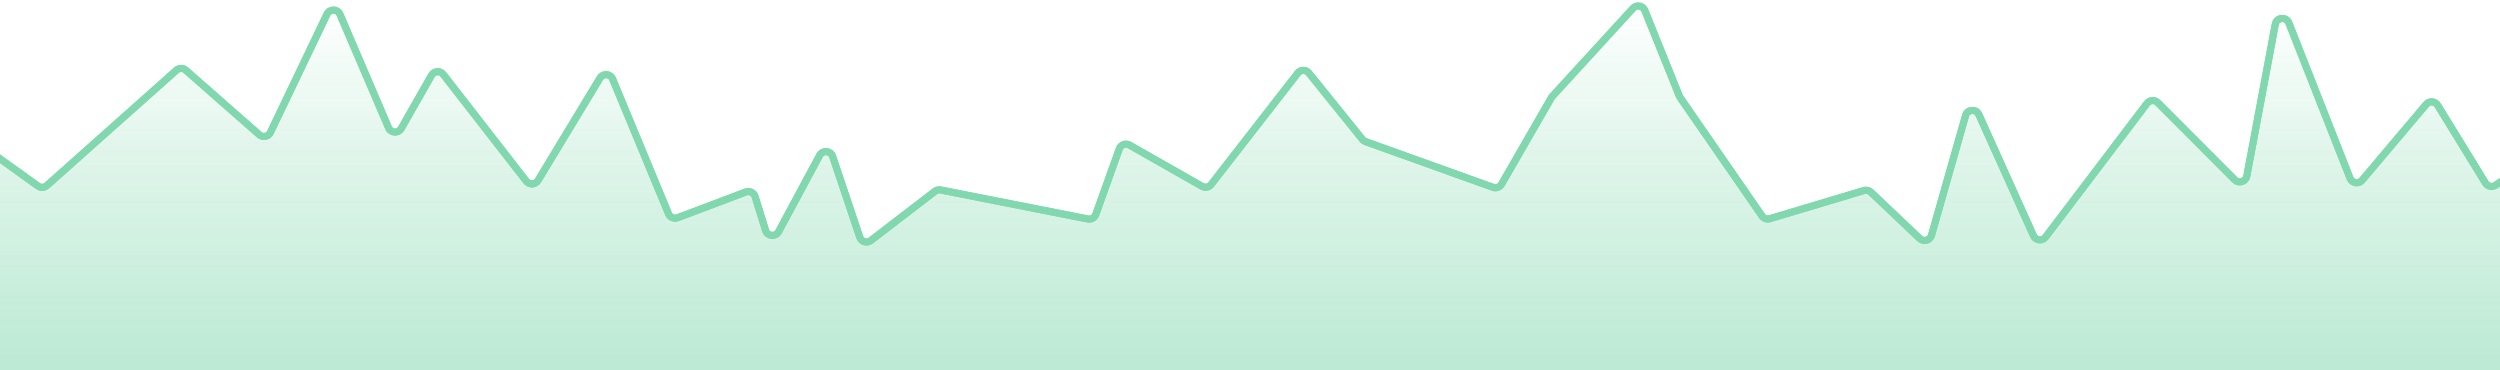
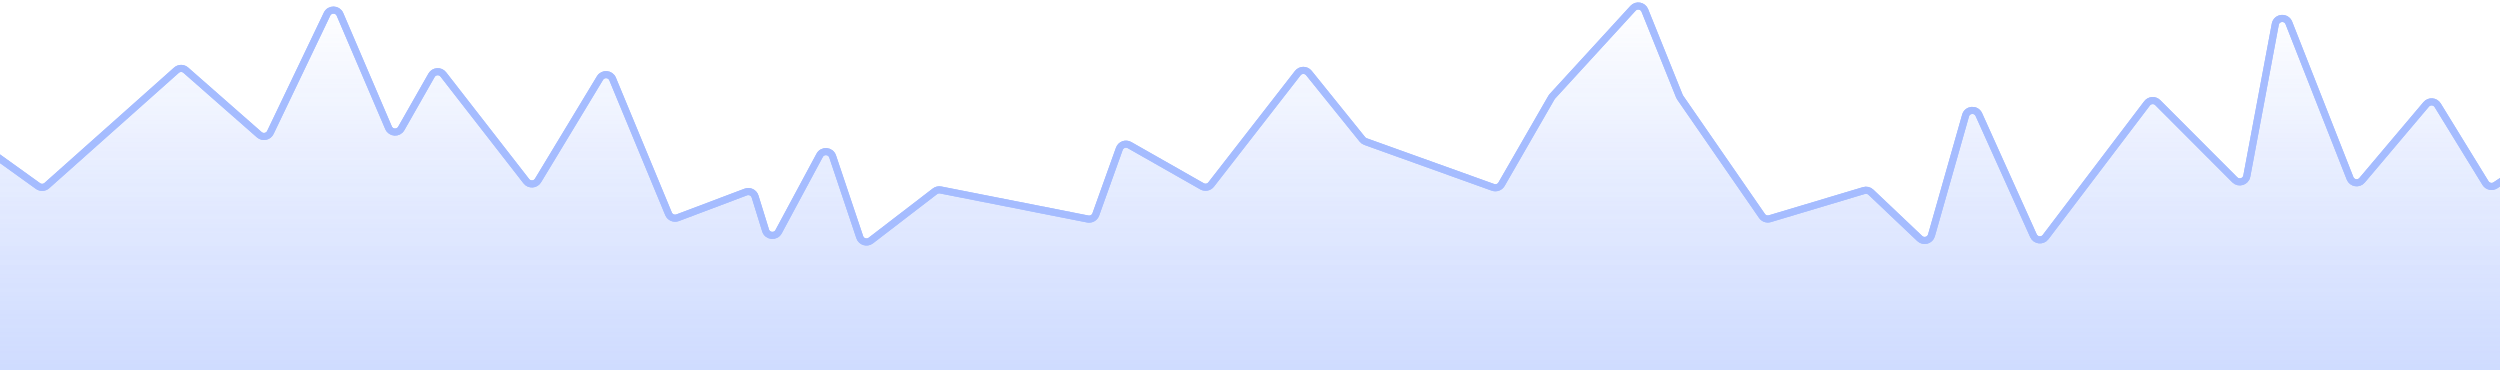
<svg xmlns="http://www.w3.org/2000/svg" width="352" height="52" viewBox="0 0 352 52" fill="none">
  <g opacity="0.51">
-     <path d="M-36.128 9.961L-51.725 26.37C-51.901 26.556 -52 26.803 -52 27.059V61C-52 61.552 -51.552 62 -51 62H396C396.552 62 397 61.552 397 61V13.039C397 12.016 395.644 11.653 395.133 12.54L387.569 25.672C387.268 26.195 386.574 26.334 386.095 25.967L370.568 14.075C370.228 13.815 369.761 13.8 369.405 14.037L351.364 26.083C350.892 26.398 350.253 26.258 349.956 25.775L343.224 14.818C342.867 14.238 342.047 14.176 341.608 14.696L332.581 25.381C332.092 25.959 331.164 25.806 330.886 25.102L322.273 3.232C321.905 2.298 320.545 2.428 320.36 3.414L316.35 24.795C316.201 25.586 315.228 25.887 314.659 25.317L303.811 14.452C303.382 14.023 302.673 14.071 302.306 14.554L288.017 33.38C287.558 33.984 286.62 33.878 286.309 33.186L278.624 16.135C278.241 15.285 277.006 15.375 276.751 16.272L271.952 33.132C271.746 33.855 270.847 34.101 270.302 33.584L263.42 27.058C263.16 26.812 262.788 26.723 262.445 26.826L249.196 30.792C248.781 30.916 248.333 30.759 248.087 30.402L236.563 13.732C236.521 13.671 236.486 13.605 236.458 13.537L231.593 1.471C231.318 0.789 230.425 0.627 229.928 1.169L218.574 13.559C218.525 13.613 218.482 13.672 218.445 13.735L211.417 25.936C211.176 26.355 210.669 26.541 210.213 26.378L192.264 19.935C192.091 19.873 191.939 19.764 191.824 19.621L184.293 10.283C183.888 9.781 183.121 9.788 182.725 10.297L170.531 25.977C170.226 26.369 169.68 26.478 169.248 26.232L159.034 20.428C158.494 20.121 157.808 20.375 157.599 20.96L154.29 30.19C154.123 30.655 153.641 30.929 153.156 30.833L132.444 26.747C132.162 26.692 131.869 26.76 131.641 26.935L122.611 33.867C122.066 34.285 121.273 34.043 121.054 33.393L117.235 22.029C116.957 21.199 115.821 21.102 115.407 21.873L109.629 32.619C109.209 33.4 108.056 33.289 107.793 32.442L106.315 27.674C106.144 27.124 105.545 26.832 105.006 27.035L95.406 30.658C94.901 30.849 94.336 30.604 94.129 30.106L86.257 11.125C85.943 10.368 84.902 10.289 84.478 10.991L75.752 25.416C75.39 26.016 74.538 26.066 74.107 25.512L62.418 10.481C61.981 9.918 61.112 9.981 60.76 10.6L56.496 18.091C56.087 18.809 55.033 18.75 54.707 17.99L47.869 2.027C47.53 1.237 46.419 1.214 46.047 1.989L38.07 18.649C37.784 19.247 37.006 19.406 36.508 18.969L26.164 9.884C25.785 9.55 25.217 9.552 24.84 9.888L6.598 26.128C6.248 26.439 5.73 26.466 5.35 26.193L-2.932 20.248C-3.273 20.003 -3.731 19.997 -4.078 20.234L-12.893 26.246C-13.254 26.492 -13.733 26.476 -14.076 26.205L-34.784 9.865C-35.19 9.545 -35.772 9.587 -36.128 9.961Z" fill="url(#paint0_linear_610_5485)" stroke="#08B260" />
-     <path d="M-36.128 9.961L-51.725 26.37C-51.901 26.556 -52 26.803 -52 27.059V61C-52 61.552 -51.552 62 -51 62H396C396.552 62 397 61.552 397 61V13.039C397 12.016 395.644 11.653 395.133 12.54L387.569 25.672C387.268 26.195 386.574 26.334 386.095 25.967L370.568 14.075C370.228 13.815 369.761 13.8 369.405 14.037L351.364 26.083C350.892 26.398 350.253 26.258 349.956 25.775L343.224 14.818C342.867 14.238 342.047 14.176 341.608 14.696L332.581 25.381C332.092 25.959 331.164 25.806 330.886 25.102L322.273 3.232C321.905 2.298 320.545 2.428 320.36 3.414L316.35 24.795C316.201 25.586 315.228 25.887 314.659 25.317L303.811 14.452C303.382 14.023 302.673 14.071 302.306 14.554L288.017 33.38C287.558 33.984 286.62 33.878 286.309 33.186L278.624 16.135C278.241 15.285 277.006 15.375 276.751 16.272L271.952 33.132C271.746 33.855 270.847 34.101 270.302 33.584L263.42 27.058C263.16 26.812 262.788 26.723 262.445 26.826L249.196 30.792C248.781 30.916 248.333 30.759 248.087 30.402L236.563 13.732C236.521 13.671 236.486 13.605 236.458 13.537L231.593 1.471C231.318 0.789 230.425 0.627 229.928 1.169L218.574 13.559C218.525 13.613 218.482 13.672 218.445 13.735L211.417 25.936C211.176 26.355 210.669 26.541 210.213 26.378L192.264 19.935C192.091 19.873 191.939 19.764 191.824 19.621L184.293 10.283C183.888 9.781 183.121 9.788 182.725 10.297L170.531 25.977C170.226 26.369 169.68 26.478 169.248 26.232L159.034 20.428C158.494 20.121 157.808 20.375 157.599 20.96L154.29 30.19C154.123 30.655 153.641 30.929 153.156 30.833L132.444 26.747C132.162 26.692 131.869 26.76 131.641 26.935L122.611 33.867C122.066 34.285 121.273 34.043 121.054 33.393L117.235 22.029C116.957 21.199 115.821 21.102 115.407 21.873L109.629 32.619C109.209 33.4 108.056 33.289 107.793 32.442L106.315 27.674C106.144 27.124 105.545 26.832 105.006 27.035L95.406 30.658C94.901 30.849 94.336 30.604 94.129 30.106L86.257 11.125C85.943 10.368 84.902 10.289 84.478 10.991L75.752 25.416C75.39 26.016 74.538 26.066 74.107 25.512L62.418 10.481C61.981 9.918 61.112 9.981 60.76 10.6L56.496 18.091C56.087 18.809 55.033 18.75 54.707 17.99L47.869 2.027C47.53 1.237 46.419 1.214 46.047 1.989L38.07 18.649C37.784 19.247 37.006 19.406 36.508 18.969L26.164 9.884C25.785 9.55 25.217 9.552 24.84 9.888L6.598 26.128C6.248 26.439 5.73 26.466 5.35 26.193L-2.932 20.248C-3.273 20.003 -3.731 19.997 -4.078 20.234L-12.893 26.246C-13.254 26.492 -13.733 26.476 -14.076 26.205L-34.784 9.865C-35.19 9.545 -35.772 9.587 -36.128 9.961Z" fill="url(#paint1_linear_610_5485)" stroke="#08B260" />
+     <path d="M-36.128 9.961L-51.725 26.37C-51.901 26.556 -52 26.803 -52 27.059V61C-52 61.552 -51.552 62 -51 62H396C396.552 62 397 61.552 397 61V13.039C397 12.016 395.644 11.653 395.133 12.54L387.569 25.672C387.268 26.195 386.574 26.334 386.095 25.967L370.568 14.075C370.228 13.815 369.761 13.8 369.405 14.037L351.364 26.083C350.892 26.398 350.253 26.258 349.956 25.775L343.224 14.818C342.867 14.238 342.047 14.176 341.608 14.696L332.581 25.381C332.092 25.959 331.164 25.806 330.886 25.102L322.273 3.232C321.905 2.298 320.545 2.428 320.36 3.414L316.35 24.795C316.201 25.586 315.228 25.887 314.659 25.317L303.811 14.452C303.382 14.023 302.673 14.071 302.306 14.554L288.017 33.38C287.558 33.984 286.62 33.878 286.309 33.186L278.624 16.135C278.241 15.285 277.006 15.375 276.751 16.272L271.952 33.132C271.746 33.855 270.847 34.101 270.302 33.584L263.42 27.058C263.16 26.812 262.788 26.723 262.445 26.826L249.196 30.792C248.781 30.916 248.333 30.759 248.087 30.402L236.563 13.732C236.521 13.671 236.486 13.605 236.458 13.537L231.593 1.471C231.318 0.789 230.425 0.627 229.928 1.169L218.574 13.559C218.525 13.613 218.482 13.672 218.445 13.735L211.417 25.936C211.176 26.355 210.669 26.541 210.213 26.378L192.264 19.935C192.091 19.873 191.939 19.764 191.824 19.621L184.293 10.283C183.888 9.781 183.121 9.788 182.725 10.297L170.531 25.977C170.226 26.369 169.68 26.478 169.248 26.232L159.034 20.428C158.494 20.121 157.808 20.375 157.599 20.96L154.29 30.19C154.123 30.655 153.641 30.929 153.156 30.833L132.444 26.747C132.162 26.692 131.869 26.76 131.641 26.935L122.611 33.867C122.066 34.285 121.273 34.043 121.054 33.393L117.235 22.029C116.957 21.199 115.821 21.102 115.407 21.873L109.629 32.619C109.209 33.4 108.056 33.289 107.793 32.442L106.315 27.674C106.144 27.124 105.545 26.832 105.006 27.035L95.406 30.658C94.901 30.849 94.336 30.604 94.129 30.106L86.257 11.125C85.943 10.368 84.902 10.289 84.478 10.991L75.752 25.416C75.39 26.016 74.538 26.066 74.107 25.512L62.418 10.481C61.981 9.918 61.112 9.981 60.76 10.6L56.496 18.091C56.087 18.809 55.033 18.75 54.707 17.99L47.869 2.027C47.53 1.237 46.419 1.214 46.047 1.989L38.07 18.649C37.784 19.247 37.006 19.406 36.508 18.969L26.164 9.884C25.785 9.55 25.217 9.552 24.84 9.888L6.598 26.128C6.248 26.439 5.73 26.466 5.35 26.193L-2.932 20.248C-3.273 20.003 -3.731 19.997 -4.078 20.234L-12.893 26.246C-13.254 26.492 -13.733 26.476 -14.076 26.205L-34.784 9.865C-35.19 9.545 -35.772 9.587 -36.128 9.961Z" fill="url(#paint0_linear_610_5485)" stroke="#4f7cff" />
+     <path d="M-36.128 9.961L-51.725 26.37C-51.901 26.556 -52 26.803 -52 27.059V61C-52 61.552 -51.552 62 -51 62H396C396.552 62 397 61.552 397 61V13.039C397 12.016 395.644 11.653 395.133 12.54L387.569 25.672C387.268 26.195 386.574 26.334 386.095 25.967L370.568 14.075C370.228 13.815 369.761 13.8 369.405 14.037L351.364 26.083C350.892 26.398 350.253 26.258 349.956 25.775L343.224 14.818C342.867 14.238 342.047 14.176 341.608 14.696L332.581 25.381C332.092 25.959 331.164 25.806 330.886 25.102L322.273 3.232C321.905 2.298 320.545 2.428 320.36 3.414L316.35 24.795C316.201 25.586 315.228 25.887 314.659 25.317L303.811 14.452C303.382 14.023 302.673 14.071 302.306 14.554L288.017 33.38C287.558 33.984 286.62 33.878 286.309 33.186L278.624 16.135C278.241 15.285 277.006 15.375 276.751 16.272L271.952 33.132C271.746 33.855 270.847 34.101 270.302 33.584L263.42 27.058C263.16 26.812 262.788 26.723 262.445 26.826L249.196 30.792C248.781 30.916 248.333 30.759 248.087 30.402L236.563 13.732C236.521 13.671 236.486 13.605 236.458 13.537L231.593 1.471C231.318 0.789 230.425 0.627 229.928 1.169L218.574 13.559C218.525 13.613 218.482 13.672 218.445 13.735L211.417 25.936C211.176 26.355 210.669 26.541 210.213 26.378L192.264 19.935C192.091 19.873 191.939 19.764 191.824 19.621L184.293 10.283C183.888 9.781 183.121 9.788 182.725 10.297L170.531 25.977C170.226 26.369 169.68 26.478 169.248 26.232L159.034 20.428C158.494 20.121 157.808 20.375 157.599 20.96L154.29 30.19C154.123 30.655 153.641 30.929 153.156 30.833L132.444 26.747C132.162 26.692 131.869 26.76 131.641 26.935L122.611 33.867C122.066 34.285 121.273 34.043 121.054 33.393L117.235 22.029C116.957 21.199 115.821 21.102 115.407 21.873L109.629 32.619C109.209 33.4 108.056 33.289 107.793 32.442L106.315 27.674C106.144 27.124 105.545 26.832 105.006 27.035L95.406 30.658C94.901 30.849 94.336 30.604 94.129 30.106L86.257 11.125C85.943 10.368 84.902 10.289 84.478 10.991L75.752 25.416C75.39 26.016 74.538 26.066 74.107 25.512L62.418 10.481C61.981 9.918 61.112 9.981 60.76 10.6L56.496 18.091C56.087 18.809 55.033 18.75 54.707 17.99L47.869 2.027C47.53 1.237 46.419 1.214 46.047 1.989L38.07 18.649C37.784 19.247 37.006 19.406 36.508 18.969L26.164 9.884C25.785 9.55 25.217 9.552 24.84 9.888L6.598 26.128C6.248 26.439 5.73 26.466 5.35 26.193L-2.932 20.248C-3.273 20.003 -3.731 19.997 -4.078 20.234L-12.893 26.246C-13.254 26.492 -13.733 26.476 -14.076 26.205L-34.784 9.865C-35.19 9.545 -35.772 9.587 -36.128 9.961Z" fill="url(#paint1_linear_610_5485)" stroke="#4f7cff" />
  </g>
  <defs>
    <linearGradient id="paint0_linear_610_5485" x1="173" y1="163.06" x2="173" y2="0.62" gradientUnits="userSpaceOnUse">
-       <stop stop-color="#08B260" />
-       <stop offset="1" stop-color="#08B260" stop-opacity="0" />
+       <stop stop-color="#4f7cff" />
+       <stop offset="1" stop-color="#4f7cff" stop-opacity="0" />
    </linearGradient>
    <linearGradient id="paint1_linear_610_5485" x1="173" y1="163.06" x2="173" y2="0.62" gradientUnits="userSpaceOnUse">
-       <stop stop-color="#08B260" />
-       <stop offset="1" stop-color="#08B260" stop-opacity="0" />
+       <stop stop-color="#4f7cff" />
+       <stop offset="1" stop-color="#4f7cff" stop-opacity="0" />
    </linearGradient>
  </defs>
</svg>
